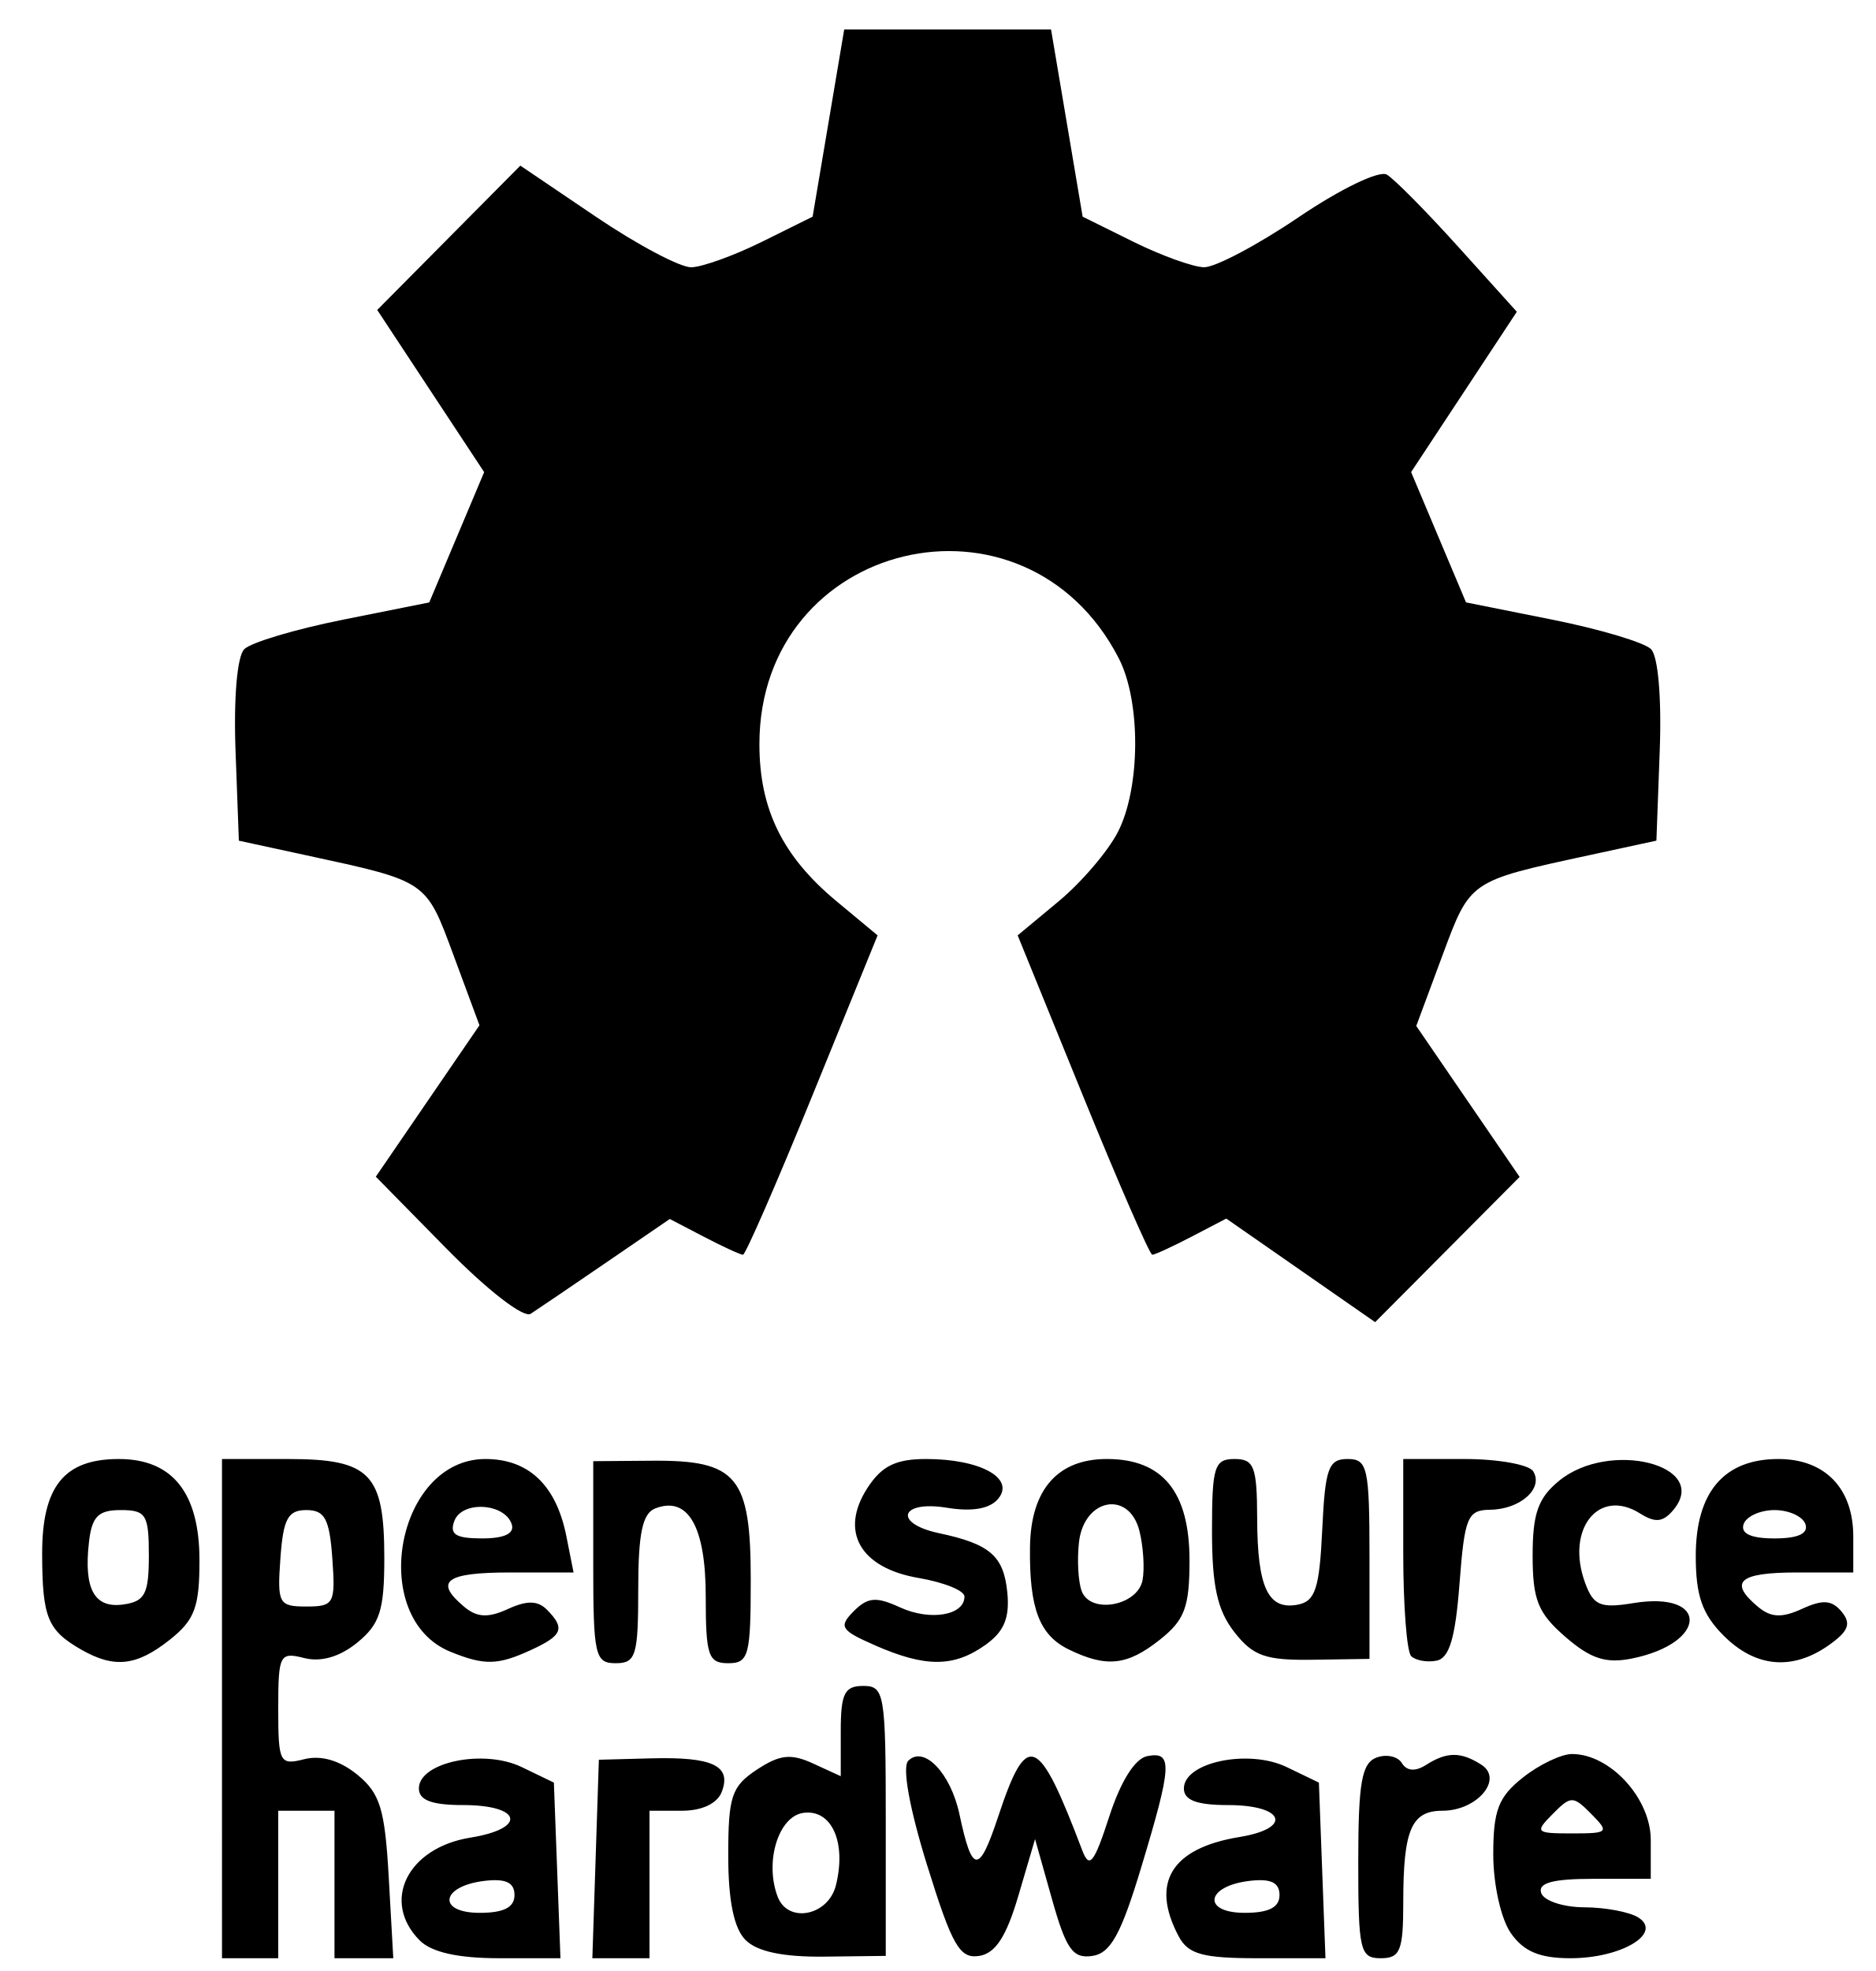
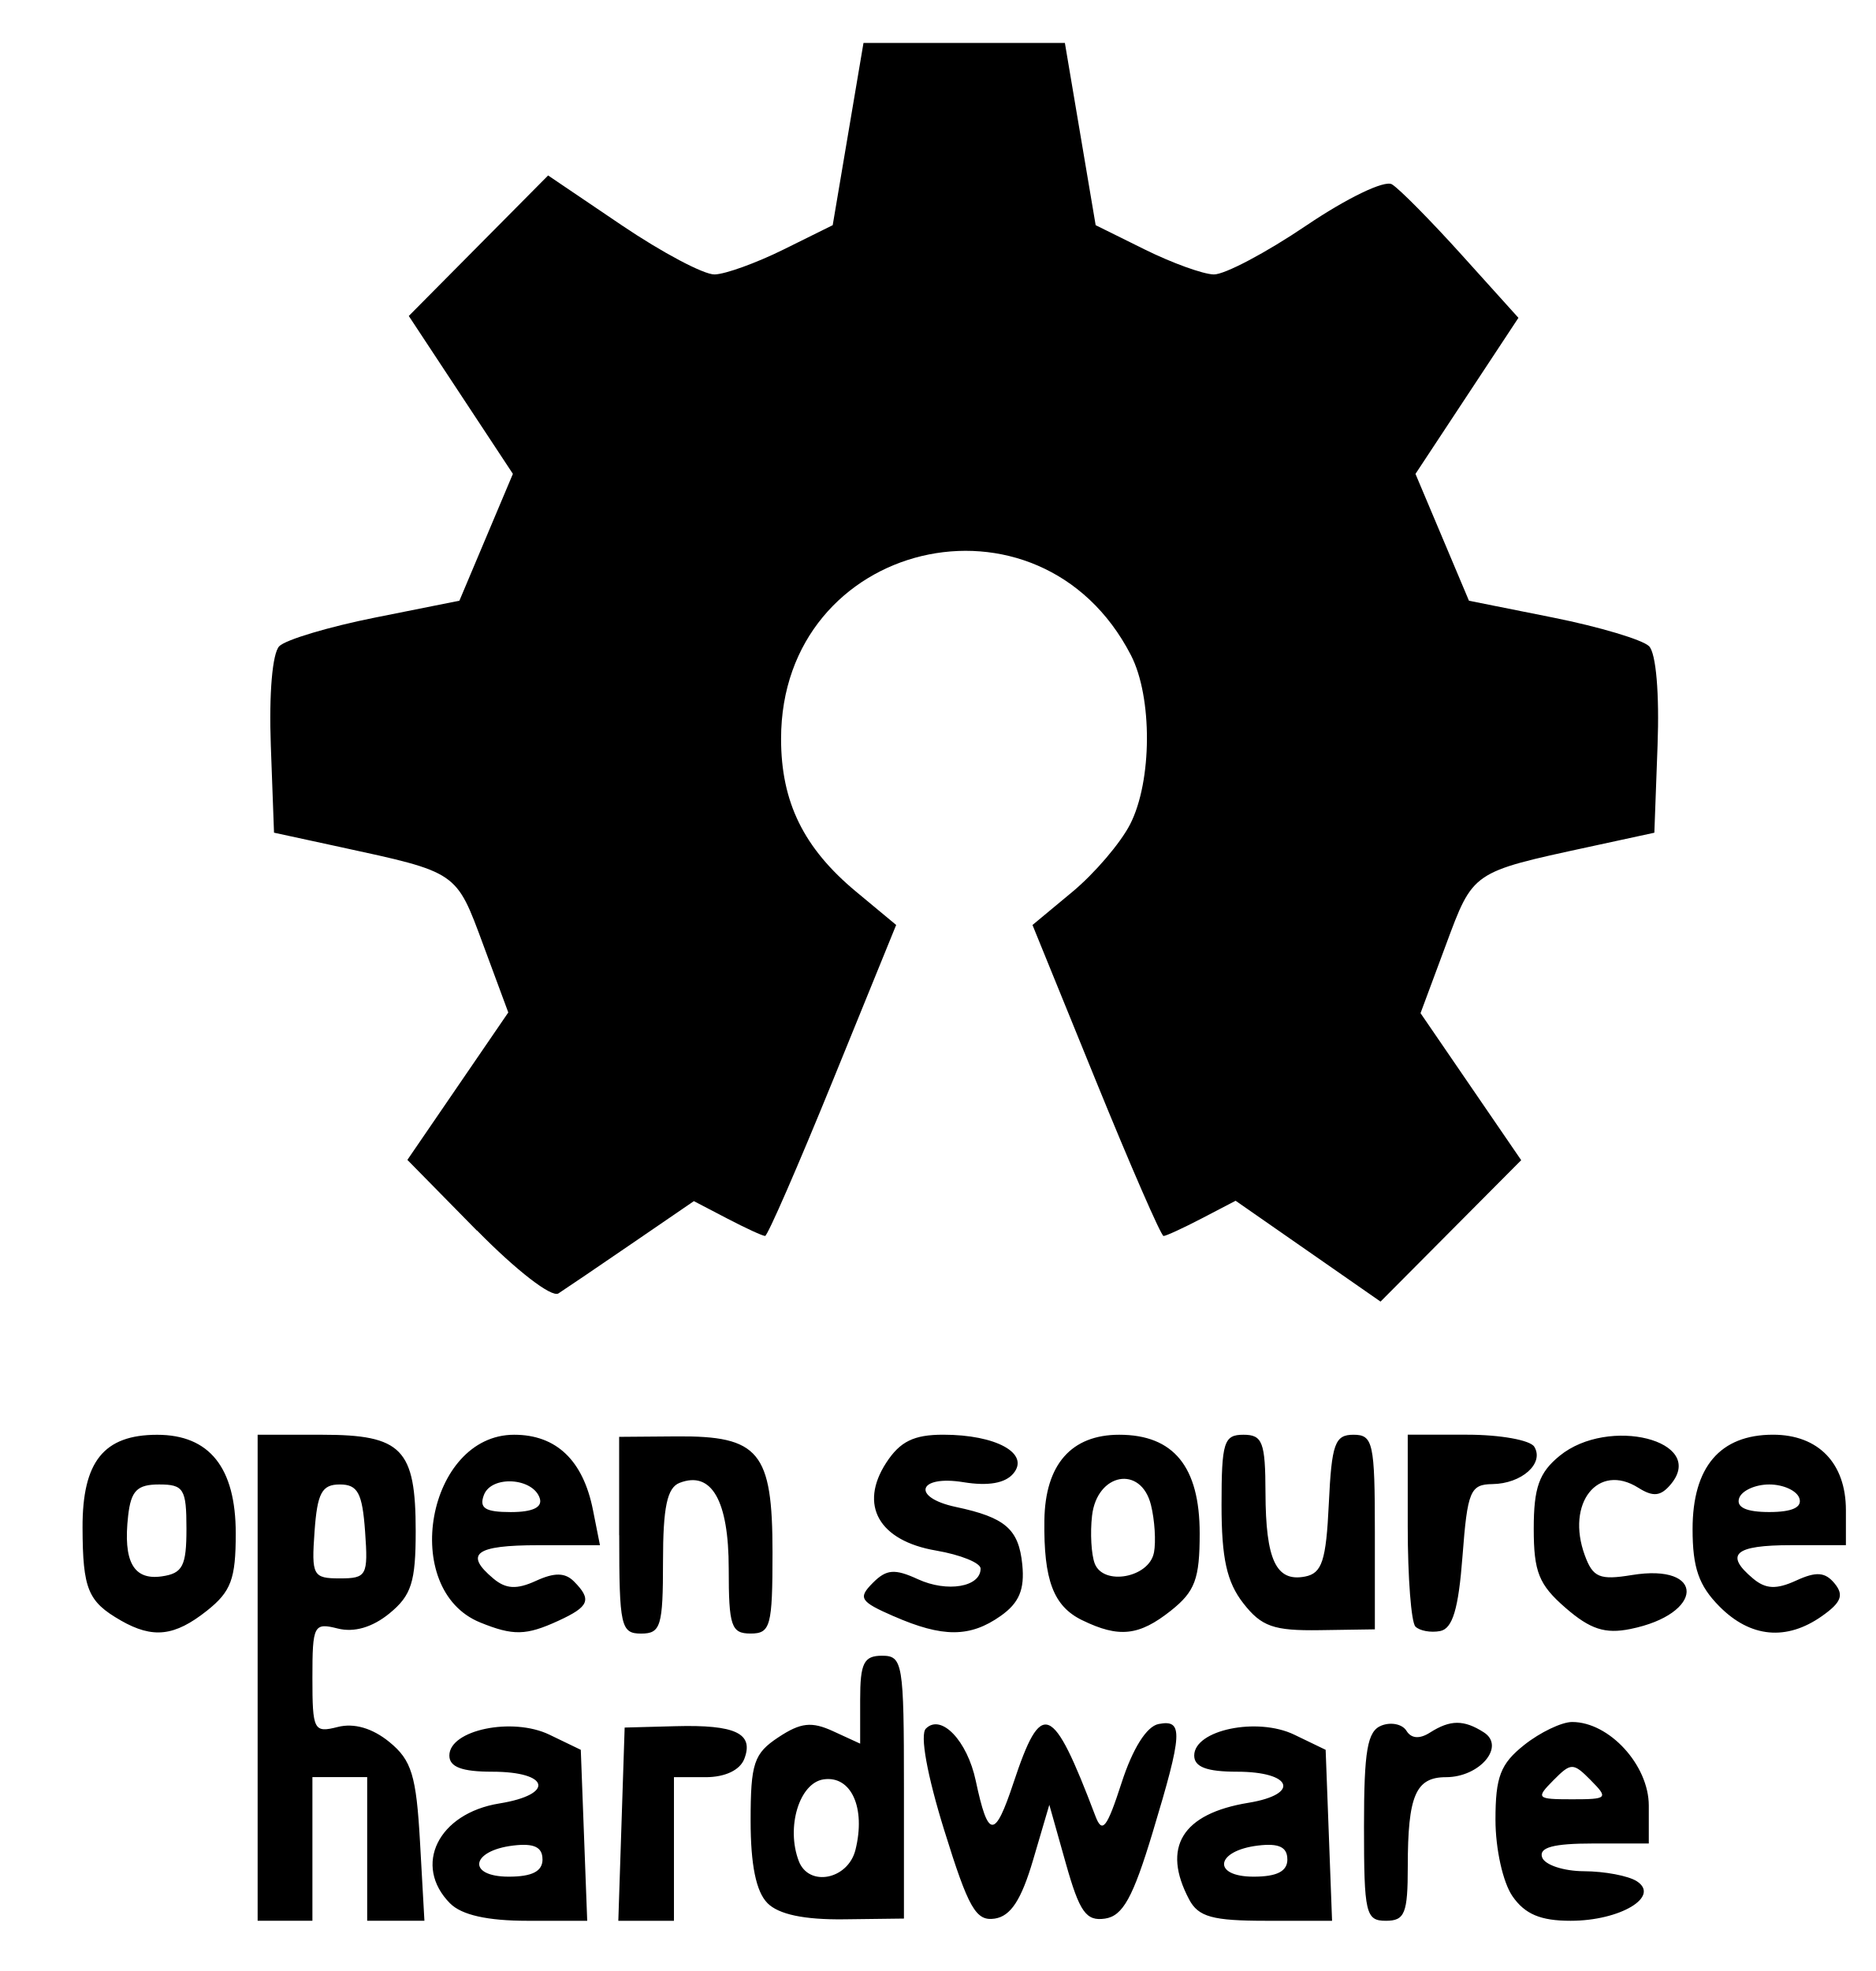
- <svg xmlns="http://www.w3.org/2000/svg" version="1.2" id="Layer_1" x="0px" y="0px" viewBox="0 0 172.238 180.994" xml:space="preserve" width="45.571mm" height="47.888mm">
+ <svg xmlns="http://www.w3.org/2000/svg" height="47.888mm" width="45.571mm" xml:space="preserve" viewBox="0 0 45.571 47.888" y="0px" x="0px" id="Layer_1" version="1.2">
  <defs id="defs285" />
  <g id="layer1" style="display:inline">
-     <path style="fill:#000000;stroke-width:1.038" d="m 20.389,156.901 v -22.921 h 6.073 c 7.544,0 8.836,1.33 8.836,9.093 0,4.8 -0.405,6.068 -2.481,7.763 -1.602,1.308 -3.328,1.811 -4.871,1.421 -2.261,-0.572 -2.39,-0.322 -2.39,4.644 0,4.966 0.129,5.216 2.39,4.644 1.542,-0.39 3.269,0.113 4.867,1.418 2.1,1.715 2.54,3.151 2.893,9.441 l 0.416,7.418 h -2.7 -2.7 v -6.772 -6.772 h -2.583 -2.583 v 6.772 6.772 h -2.583 -2.583 z m 10.134,-13.805 c -0.26,-3.627 -0.692,-4.428 -2.384,-4.428 -1.693,0 -2.124,0.801 -2.384,4.428 -0.299,4.162 -0.156,4.428 2.384,4.428 2.54,0 2.683,-0.266 2.384,-4.428 z m 8.023,35.088 c -3.553,-3.583 -1.129,-8.503 4.649,-9.435 5.238,-0.845 4.748,-2.993 -0.683,-2.993 -2.856,0 -4.039,-0.447 -4.039,-1.524 0,-2.414 5.94,-3.653 9.437,-1.967 l 2.963,1.428 0.302,8.064 0.302,8.064 h -5.653 c -3.761,0 -6.196,-0.548 -7.277,-1.637 z m 8.709,-4.162 c 0,-1.157 -0.805,-1.536 -2.762,-1.302 -4.023,0.48 -4.378,2.934 -0.424,2.934 2.203,0 3.186,-0.503 3.186,-1.632 z m 7.451,-3.314 0.299,-9.113 4.806,-0.128 c 5.647,-0.151 7.396,0.678 6.485,3.071 -0.407,1.071 -1.812,1.74 -3.652,1.74 h -2.989 v 6.772 6.772 h -2.624 -2.624 z m 13.766,7.436 c -1.066,-1.075 -1.584,-3.611 -1.584,-7.75 0,-5.44 0.304,-6.354 2.626,-7.887 2.103,-1.389 3.132,-1.502 5.167,-0.567 l 2.541,1.167 v -4.145 c 0,-3.451 0.346,-4.145 2.067,-4.145 1.951,0 2.067,0.695 2.067,12.395 v 12.395 l -5.649,0.068 c -3.772,0.045 -6.175,-0.463 -7.233,-1.529 z m 8.306,-5.02 c 0.986,-3.961 -0.397,-7.022 -3.004,-6.648 -2.288,0.329 -3.561,4.509 -2.346,7.702 0.946,2.485 4.65,1.755 5.35,-1.055 z m 8.378,-1.836 c -1.623,-5.229 -2.308,-9.017 -1.735,-9.595 1.434,-1.446 3.901,1.131 4.705,4.916 1.167,5.491 1.791,5.525 3.558,0.198 2.645,-7.973 3.671,-7.559 7.722,3.116 0.653,1.722 1.084,1.18 2.478,-3.116 1.054,-3.249 2.365,-5.33 3.495,-5.546 2.347,-0.45 2.277,0.819 -0.562,10.225 -1.857,6.151 -2.814,7.881 -4.497,8.127 -1.781,0.261 -2.399,-0.61 -3.695,-5.209 l -1.557,-5.523 -1.534,5.209 c -1.11,3.769 -2.11,5.296 -3.615,5.523 -1.774,0.268 -2.475,-0.958 -4.762,-8.327 z m 23.101,6.518 c -2.613,-4.922 -0.667,-8.093 5.594,-9.117 4.91,-0.803 4.13,-2.932 -1.074,-2.932 -2.856,0 -4.039,-0.447 -4.039,-1.524 0,-2.414 5.94,-3.653 9.437,-1.967 l 2.963,1.428 0.302,8.064 0.302,8.064 h -6.207 c -5.079,0 -6.401,-0.366 -7.277,-2.015 z m 9.264,-3.784 c 0,-1.157 -0.805,-1.536 -2.762,-1.302 -4.023,0.48 -4.378,2.934 -0.424,2.934 2.203,0 3.186,-0.503 3.186,-1.632 z m 7.233,-3.089 c 0,-7.189 0.316,-9.011 1.654,-9.529 0.91,-0.352 1.968,-0.128 2.352,0.499 0.451,0.735 1.237,0.795 2.221,0.168 1.913,-1.22 3.19,-1.226 5.073,-0.024 2.072,1.322 -0.38,4.231 -3.566,4.231 -2.856,0 -3.601,1.742 -3.601,8.42 0,4.429 -0.28,5.124 -2.067,5.124 -1.905,0 -2.067,-0.695 -2.067,-8.888 z m 14.008,6.573 c -0.903,-1.299 -1.609,-4.467 -1.609,-7.217 0,-4.055 0.471,-5.275 2.723,-7.061 1.497,-1.188 3.527,-2.159 4.511,-2.159 3.503,0 7.233,4.069 7.233,7.89 v 3.571 h -5.253 c -3.748,0 -5.126,0.373 -4.812,1.302 0.242,0.716 2.025,1.308 3.961,1.314 1.936,0.006 4.172,0.43 4.968,0.94 2.259,1.448 -1.56,3.736 -6.237,3.736 -2.835,0 -4.309,-0.622 -5.486,-2.316 z m 7.396,-10.931 c -1.673,-1.687 -1.87,-1.687 -3.543,0 -1.673,1.687 -1.575,1.786 1.771,1.786 3.346,0 3.444,-0.099 1.771,-1.786 z M 7.472,151.488 c -3.1,-1.772 -3.583,-2.948 -3.601,-8.752 -0.019,-6.236 2.009,-8.757 7.04,-8.757 4.935,0 7.41,3.106 7.41,9.301 0,4.305 -0.439,5.482 -2.723,7.293 -3.051,2.42 -5.092,2.65 -8.127,0.914 z m 6.2,-8.653 c 0,-3.751 -0.258,-4.167 -2.583,-4.167 -2.069,0 -2.65,0.588 -2.919,2.953 -0.49,4.313 0.501,6.098 3.172,5.715 1.974,-0.283 2.33,-0.97 2.33,-4.501 z m 27.709,8.848 c -7.645,-3.106 -5.002,-17.704 3.206,-17.704 3.977,0 6.506,2.415 7.435,7.101 l 0.658,3.318 h -5.812 c -5.942,0 -7.03,0.81 -4.232,3.151 1.177,0.985 2.2,1.038 4.007,0.208 1.749,-0.804 2.749,-0.788 3.586,0.055 1.707,1.721 1.45,2.369 -1.472,3.711 -3.043,1.398 -4.263,1.424 -7.375,0.16 z m 5.621,-11.714 c -0.636,-1.948 -4.555,-2.183 -5.266,-0.316 -0.474,1.245 0.111,1.618 2.538,1.618 2.061,0 3.006,-0.451 2.728,-1.302 z m 7.486,3.486 v -9.277 l 5.407,-0.042 c 7.812,-0.061 9.06,1.446 9.06,10.943 0,6.958 -0.188,7.652 -2.067,7.652 -1.832,0 -2.067,-0.695 -2.067,-6.124 0,-6.428 -1.622,-9.257 -4.637,-8.091 -1.175,0.454 -1.563,2.297 -1.563,7.41 0,6.11 -0.211,6.805 -2.067,6.805 -1.912,0 -2.067,-0.695 -2.067,-9.277 z m 25.9,7.642 c -3.179,-1.391 -3.385,-1.718 -1.976,-3.139 1.286,-1.296 2.065,-1.361 4.258,-0.353 2.764,1.27 5.916,0.737 5.916,-1 0,-0.541 -1.891,-1.305 -4.202,-1.699 -5.394,-0.919 -7.303,-4.28 -4.704,-8.28 1.307,-2.011 2.601,-2.647 5.381,-2.647 4.978,0 8.178,1.759 6.628,3.643 -0.766,0.931 -2.379,1.215 -4.717,0.833 -4.305,-0.704 -4.957,1.438 -0.711,2.338 4.663,0.989 5.925,2.085 6.258,5.433 0.234,2.355 -0.295,3.612 -2.038,4.844 -2.892,2.042 -5.475,2.049 -10.094,0.029 z m 17.78,0.373 c -2.71,-1.319 -3.641,-3.781 -3.564,-9.424 0.072,-5.252 2.536,-8.068 7.06,-8.068 5.128,0 7.59,3.017 7.59,9.301 0,4.305 -0.439,5.482 -2.723,7.293 -3,2.38 -4.899,2.584 -8.363,0.898 z m 6.775,-6.374 c 0.198,-1.048 0.07,-3.071 -0.284,-4.496 -0.943,-3.787 -5.098,-3.025 -5.557,1.019 -0.184,1.624 -0.07,3.65 0.254,4.501 0.813,2.137 5.14,1.343 5.588,-1.025 z m 8.425,4.771 c -1.555,-1.993 -2.048,-4.223 -2.048,-9.257 0,-5.937 0.216,-6.632 2.067,-6.632 1.802,0 2.069,0.7 2.082,5.47 0.018,6.338 1.003,8.429 3.725,7.906 1.613,-0.31 1.995,-1.478 2.25,-6.875 0.267,-5.648 0.572,-6.501 2.325,-6.501 1.848,0 2.017,0.769 2.017,9.178 v 9.178 l -5.185,0.079 c -4.362,0.066 -5.51,-0.338 -7.233,-2.546 z m 16.243,2.207 c -0.399,-0.402 -0.725,-4.638 -0.725,-9.413 v -8.682 h 5.622 c 3.092,0 5.935,0.51 6.317,1.133 0.963,1.571 -1.187,3.49 -3.952,3.526 -2.088,0.027 -2.351,0.661 -2.82,6.793 -0.382,4.997 -0.935,6.843 -2.117,7.069 -0.88,0.168 -1.926,-0.023 -2.325,-0.425 z m 14.169,-1.76 c -2.526,-2.191 -3.01,-3.394 -3.01,-7.481 0,-3.862 0.505,-5.283 2.439,-6.862 4.62,-3.772 13.88,-1.438 10.515,2.65 -0.96,1.166 -1.673,1.248 -3.09,0.356 -3.804,-2.395 -6.851,1.454 -5.045,6.374 0.767,2.089 1.402,2.356 4.432,1.86 6.983,-1.143 6.851,3.68 -0.14,5.09 -2.379,0.48 -3.785,0.022 -6.101,-1.987 z m 14.509,-0.139 c -1.949,-1.965 -2.536,-3.654 -2.536,-7.293 0,-5.863 2.592,-8.903 7.59,-8.903 4.278,0 6.877,2.689 6.877,7.115 v 3.304 h -5.167 c -5.335,0 -6.319,0.864 -3.586,3.151 1.189,0.995 2.193,1.041 4.055,0.186 1.903,-0.874 2.742,-0.811 3.635,0.274 0.897,1.089 0.627,1.788 -1.185,3.067 -3.351,2.366 -6.757,2.049 -9.683,-0.901 z m 7.539,-10.205 c -0.237,-0.716 -1.516,-1.302 -2.842,-1.302 -1.326,0 -2.605,0.586 -2.842,1.302 -0.284,0.859 0.683,1.302 2.842,1.302 2.158,0 3.126,-0.443 2.842,-1.302 z m -124.762,-25.254 -6.548,-6.661 4.76,-6.952 4.76,-6.952 -2.368,-6.393 C 39.104,80.826 39.297,80.958 28.139,78.541 l -6.2,-1.342 -0.305,-8.236 c -0.18,-4.876 0.146,-8.69 0.8,-9.35 0.608,-0.613 4.679,-1.829 9.048,-2.703 l 7.943,-1.589 2.522,-5.983 2.522,-5.983 -4.911,-7.446 -4.911,-7.446 6.573,-6.627 6.573,-6.627 6.932,4.689 c 3.813,2.579 7.761,4.67 8.773,4.646 1.012,-0.024 3.933,-1.078 6.491,-2.344 L 74.638,19.897 76.089,11.302 77.539,2.706 h 9.499 9.499 l 1.451,8.595 1.451,8.595 4.65,2.301 c 2.557,1.266 5.478,2.321 6.491,2.344 1.012,0.024 4.928,-2.045 8.701,-4.598 3.857,-2.609 7.404,-4.319 8.1,-3.907 0.682,0.403 3.647,3.402 6.588,6.663 l 5.349,5.93 -4.855,7.361 -4.855,7.361 2.522,5.983 2.522,5.983 7.943,1.589 c 4.369,0.874 8.44,2.091 9.048,2.703 0.654,0.66 0.981,4.474 0.8,9.35 l -0.305,8.236 -6.2,1.342 c -11.037,2.39 -10.883,2.284 -13.47,9.25 l -2.387,6.425 4.747,6.932 4.747,6.932 -6.635,6.668 -6.635,6.668 -6.837,-4.756 -6.837,-4.756 -3.187,1.661 c -1.753,0.914 -3.376,1.661 -3.609,1.661 -0.232,0 -3.109,-6.599 -6.393,-14.664 l -5.971,-14.664 3.78,-3.141 c 2.079,-1.728 4.521,-4.587 5.427,-6.354 2.084,-4.063 2.122,-11.988 0.077,-15.954 -8.614,-16.7 -33.005,-10.866 -33.005,7.894 0,5.964 2.13,10.305 7.075,14.414 l 3.78,3.141 -5.971,14.664 c -3.284,8.065 -6.16,14.664 -6.393,14.664 -0.232,0 -1.84,-0.739 -3.572,-1.642 l -3.15,-1.642 -5.824,3.987 c -3.203,2.193 -6.332,4.316 -6.952,4.718 -0.641,0.416 -3.955,-2.144 -7.677,-5.93 z" id="path850" />
+     <path style="fill:#000000;stroke-width:0.267" d="m 6.261,40.764 v -5.905 h 1.565 c 1.943,0 2.276,0.343 2.276,2.342 0,1.236 -0.104,1.563 -0.639,2 -0.413,0.337 -0.857,0.467 -1.255,0.366 -0.583,-0.147 -0.616,-0.083 -0.616,1.196 0,1.279 0.033,1.344 0.616,1.196 0.397,-0.101 0.842,0.029 1.254,0.365 0.541,0.442 0.654,0.812 0.745,2.432 l 0.107,1.911 H 9.619 8.923 v -1.745 -1.745 H 8.258 7.592 v 1.745 1.745 H 6.927 6.261 Z m 2.611,-3.556 c -0.067,-0.934 -0.178,-1.141 -0.614,-1.141 -0.436,0 -0.547,0.206 -0.614,1.141 -0.077,1.072 -0.04,1.141 0.614,1.141 0.654,0 0.691,-0.069 0.614,-1.141 z m 2.067,9.039 c -0.915,-0.923 -0.291,-2.191 1.198,-2.43 1.349,-0.218 1.223,-0.771 -0.176,-0.771 -0.736,0 -1.041,-0.115 -1.041,-0.393 0,-0.622 1.53,-0.941 2.431,-0.507 l 0.763,0.368 0.078,2.077 0.078,2.077 h -1.456 c -0.969,0 -1.596,-0.141 -1.875,-0.422 z m 2.244,-1.072 c 0,-0.298 -0.207,-0.396 -0.711,-0.335 -1.036,0.124 -1.128,0.756 -0.109,0.756 0.568,0 0.821,-0.13 0.821,-0.42 z m 1.92,-0.854 0.077,-2.348 1.238,-0.033 c 1.455,-0.039 1.905,0.175 1.671,0.791 -0.105,0.276 -0.467,0.448 -0.941,0.448 h -0.77 v 1.745 1.745 h -0.676 -0.676 z m 3.546,1.916 c -0.275,-0.277 -0.408,-0.93 -0.408,-1.996 0,-1.401 0.078,-1.637 0.676,-2.032 0.542,-0.358 0.807,-0.387 1.331,-0.146 l 0.655,0.301 v -1.068 c 0,-0.889 0.089,-1.068 0.532,-1.068 0.503,0 0.532,0.179 0.532,3.193 v 3.193 l -1.455,0.018 c -0.972,0.012 -1.591,-0.119 -1.863,-0.394 z m 2.14,-1.293 c 0.254,-1.02 -0.102,-1.809 -0.774,-1.712 -0.589,0.085 -0.917,1.162 -0.604,1.984 0.244,0.64 1.198,0.452 1.378,-0.272 z m 2.158,-0.473 c -0.418,-1.347 -0.595,-2.323 -0.447,-2.472 0.369,-0.372 1.005,0.291 1.212,1.266 0.301,1.414 0.461,1.423 0.917,0.051 0.681,-2.054 0.946,-1.947 1.989,0.803 0.168,0.444 0.279,0.304 0.638,-0.803 0.271,-0.837 0.609,-1.373 0.9,-1.429 0.605,-0.116 0.587,0.211 -0.145,2.634 -0.478,1.584 -0.725,2.03 -1.158,2.094 -0.459,0.067 -0.618,-0.157 -0.952,-1.342 l -0.401,-1.423 -0.395,1.342 c -0.286,0.971 -0.544,1.364 -0.931,1.423 -0.457,0.069 -0.638,-0.247 -1.227,-2.145 z m 5.951,1.679 c -0.673,-1.268 -0.172,-2.085 1.441,-2.349 1.265,-0.207 1.064,-0.755 -0.277,-0.755 -0.736,0 -1.041,-0.115 -1.041,-0.393 0,-0.622 1.53,-0.941 2.431,-0.507 l 0.763,0.368 0.078,2.077 0.078,2.077 h -1.599 c -1.308,0 -1.649,-0.094 -1.875,-0.519 z m 2.386,-0.975 c 0,-0.298 -0.207,-0.396 -0.711,-0.335 -1.036,0.124 -1.128,0.756 -0.109,0.756 0.568,0 0.821,-0.13 0.821,-0.42 z m 1.863,-0.796 c 0,-1.852 0.081,-2.321 0.426,-2.455 0.234,-0.091 0.507,-0.033 0.606,0.128 0.116,0.189 0.319,0.205 0.572,0.043 0.493,-0.314 0.822,-0.316 1.307,-0.006 0.534,0.341 -0.098,1.09 -0.919,1.09 -0.736,0 -0.928,0.449 -0.928,2.169 0,1.141 -0.072,1.32 -0.532,1.32 -0.491,0 -0.532,-0.179 -0.532,-2.29 z m 3.609,1.693 c -0.233,-0.335 -0.414,-1.151 -0.414,-1.859 0,-1.044 0.121,-1.359 0.701,-1.819 0.386,-0.306 0.909,-0.556 1.162,-0.556 0.902,0 1.863,1.048 1.863,2.032 v 0.92 h -1.353 c -0.966,0 -1.321,0.096 -1.24,0.335 0.062,0.185 0.522,0.337 1.02,0.339 0.499,0.002 1.075,0.111 1.28,0.242 0.582,0.373 -0.402,0.962 -1.607,0.962 -0.73,0 -1.11,-0.16 -1.413,-0.597 z m 1.905,-2.816 c -0.431,-0.435 -0.482,-0.435 -0.913,0 -0.431,0.435 -0.406,0.46 0.456,0.46 0.862,0 0.887,-0.026 0.456,-0.46 z M 2.934,39.37 c -0.798,-0.457 -0.923,-0.759 -0.928,-2.254 -0.005,-1.606 0.517,-2.256 1.814,-2.256 1.271,0 1.909,0.8 1.909,2.396 0,1.109 -0.113,1.412 -0.701,1.879 -0.786,0.623 -1.312,0.683 -2.094,0.236 z m 1.597,-2.229 c 0,-0.966 -0.067,-1.074 -0.665,-1.074 -0.533,0 -0.683,0.151 -0.752,0.761 -0.126,1.111 0.129,1.571 0.817,1.472 0.508,-0.073 0.6,-0.25 0.6,-1.159 z m 7.138,2.279 c -1.969,-0.8 -1.288,-4.561 0.826,-4.561 1.024,0 1.676,0.622 1.915,1.829 l 0.17,0.855 H 13.082 c -1.531,0 -1.811,0.209 -1.09,0.812 0.303,0.254 0.567,0.267 1.032,0.054 0.451,-0.207 0.708,-0.203 0.924,0.014 0.44,0.443 0.374,0.61 -0.379,0.956 -0.784,0.36 -1.098,0.367 -1.9,0.041 z m 1.448,-3.018 c -0.164,-0.502 -1.174,-0.562 -1.357,-0.081 -0.122,0.321 0.029,0.417 0.654,0.417 0.531,0 0.774,-0.116 0.703,-0.335 z m 1.929,0.898 v -2.39 l 1.393,-0.011 c 2.013,-0.016 2.334,0.372 2.334,2.819 0,1.792 -0.048,1.971 -0.532,1.971 -0.472,0 -0.532,-0.179 -0.532,-1.577 0,-1.656 -0.418,-2.385 -1.194,-2.084 -0.303,0.117 -0.403,0.592 -0.403,1.909 0,1.574 -0.054,1.753 -0.532,1.753 -0.493,0 -0.532,-0.179 -0.532,-2.39 z m 6.672,1.969 c -0.819,-0.358 -0.872,-0.443 -0.509,-0.809 0.331,-0.334 0.532,-0.351 1.097,-0.091 0.712,0.327 1.524,0.19 1.524,-0.258 0,-0.139 -0.487,-0.336 -1.082,-0.438 -1.39,-0.237 -1.881,-1.103 -1.212,-2.133 0.337,-0.518 0.67,-0.682 1.386,-0.682 1.282,0 2.107,0.453 1.707,0.939 -0.197,0.24 -0.613,0.313 -1.215,0.215 -1.109,-0.181 -1.277,0.37 -0.183,0.602 1.201,0.255 1.526,0.537 1.612,1.399 0.06,0.607 -0.076,0.931 -0.525,1.248 -0.745,0.526 -1.41,0.528 -2.6,0.007 z m 4.58,0.096 c -0.698,-0.34 -0.938,-0.974 -0.918,-2.428 0.019,-1.353 0.653,-2.078 1.819,-2.078 1.321,0 1.955,0.777 1.955,2.396 0,1.109 -0.113,1.412 -0.701,1.879 -0.773,0.613 -1.262,0.666 -2.154,0.231 z m 1.745,-1.642 c 0.051,-0.27 0.018,-0.791 -0.073,-1.158 -0.243,-0.976 -1.313,-0.779 -1.432,0.263 -0.048,0.418 -0.018,0.94 0.065,1.159 0.209,0.55 1.324,0.346 1.439,-0.264 z m 2.17,1.229 c -0.4,-0.513 -0.528,-1.088 -0.528,-2.385 0,-1.529 0.056,-1.708 0.532,-1.708 0.464,0 0.533,0.18 0.536,1.409 0.005,1.633 0.258,2.171 0.959,2.037 0.415,-0.08 0.514,-0.381 0.58,-1.771 0.069,-1.455 0.147,-1.675 0.599,-1.675 0.476,0 0.52,0.198 0.52,2.364 v 2.364 l -1.336,0.02 c -1.124,0.017 -1.42,-0.087 -1.863,-0.656 z m 4.184,0.568 c -0.103,-0.104 -0.187,-1.195 -0.187,-2.425 v -2.237 h 1.448 c 0.797,0 1.529,0.131 1.627,0.292 0.248,0.405 -0.306,0.899 -1.018,0.908 -0.538,0.007 -0.606,0.17 -0.726,1.75 -0.098,1.287 -0.241,1.763 -0.545,1.821 -0.227,0.043 -0.496,-0.006 -0.599,-0.109 z m 3.65,-0.453 c -0.651,-0.564 -0.775,-0.874 -0.775,-1.927 0,-0.995 0.13,-1.361 0.628,-1.768 1.19,-0.972 3.576,-0.37 2.709,0.683 -0.247,0.3 -0.431,0.322 -0.796,0.092 -0.98,-0.617 -1.765,0.374 -1.3,1.642 0.197,0.538 0.361,0.607 1.142,0.479 1.799,-0.294 1.765,0.948 -0.036,1.311 -0.613,0.124 -0.975,0.006 -1.572,-0.512 z m 3.738,-0.036 c -0.502,-0.506 -0.653,-0.941 -0.653,-1.879 0,-1.51 0.668,-2.294 1.955,-2.294 1.102,0 1.771,0.693 1.771,1.833 v 0.851 h -1.331 c -1.374,0 -1.628,0.223 -0.924,0.812 0.306,0.256 0.565,0.268 1.045,0.048 0.49,-0.225 0.706,-0.209 0.936,0.071 0.231,0.281 0.161,0.461 -0.305,0.79 -0.863,0.61 -1.741,0.528 -2.494,-0.232 z m 1.942,-2.629 c -0.061,-0.185 -0.39,-0.335 -0.732,-0.335 -0.342,0 -0.671,0.151 -0.732,0.335 -0.073,0.221 0.176,0.335 0.732,0.335 0.556,0 0.805,-0.114 0.732,-0.335 z m -32.14,-6.505 -1.687,-1.716 1.226,-1.791 1.226,-1.791 -0.61,-1.647 c -0.661,-1.786 -0.612,-1.752 -3.486,-2.375 l -1.597,-0.346 -0.078,-2.122 c -0.046,-1.256 0.038,-2.239 0.206,-2.409 0.157,-0.158 1.205,-0.471 2.331,-0.696 l 2.046,-0.409 0.65,-1.541 0.65,-1.541 -1.265,-1.918 -1.265,-1.918 1.693,-1.707 1.693,-1.707 1.786,1.208 c 0.982,0.664 1.999,1.203 2.26,1.197 0.261,-0.006 1.013,-0.278 1.672,-0.604 l 1.198,-0.593 0.374,-2.214 0.374,-2.214 h 2.447 2.447 l 0.374,2.214 0.374,2.214 1.198,0.593 c 0.659,0.326 1.411,0.598 1.672,0.604 0.261,0.006 1.27,-0.527 2.242,-1.184 0.994,-0.672 1.907,-1.113 2.087,-1.006 0.176,0.104 0.939,0.876 1.697,1.716 l 1.378,1.528 -1.251,1.896 -1.251,1.896 0.65,1.541 0.65,1.541 2.046,0.409 c 1.125,0.225 2.174,0.539 2.331,0.696 0.169,0.17 0.253,1.152 0.206,2.409 l -0.078,2.122 -1.597,0.346 c -2.843,0.616 -2.804,0.588 -3.47,2.383 l -0.615,1.655 1.223,1.786 1.223,1.786 -1.709,1.718 -1.709,1.718 -1.761,-1.225 -1.761,-1.225 -0.821,0.428 c -0.451,0.235 -0.87,0.428 -0.93,0.428 -0.06,0 -0.801,-1.7 -1.647,-3.778 l -1.538,-3.778 0.974,-0.809 c 0.535,-0.445 1.165,-1.182 1.398,-1.637 0.537,-1.047 0.547,-3.088 0.02,-4.11 -2.219,-4.302 -8.502,-2.799 -8.502,2.033 0,1.536 0.549,2.655 1.823,3.713 l 0.974,0.809 -1.538,3.778 c -0.846,2.078 -1.587,3.778 -1.647,3.778 -0.06,0 -0.474,-0.19 -0.92,-0.423 l -0.811,-0.423 -1.5,1.027 c -0.825,0.565 -1.631,1.112 -1.791,1.215 -0.165,0.107 -1.019,-0.552 -1.978,-1.528 z" id="path850" />
  </g>
</svg>
